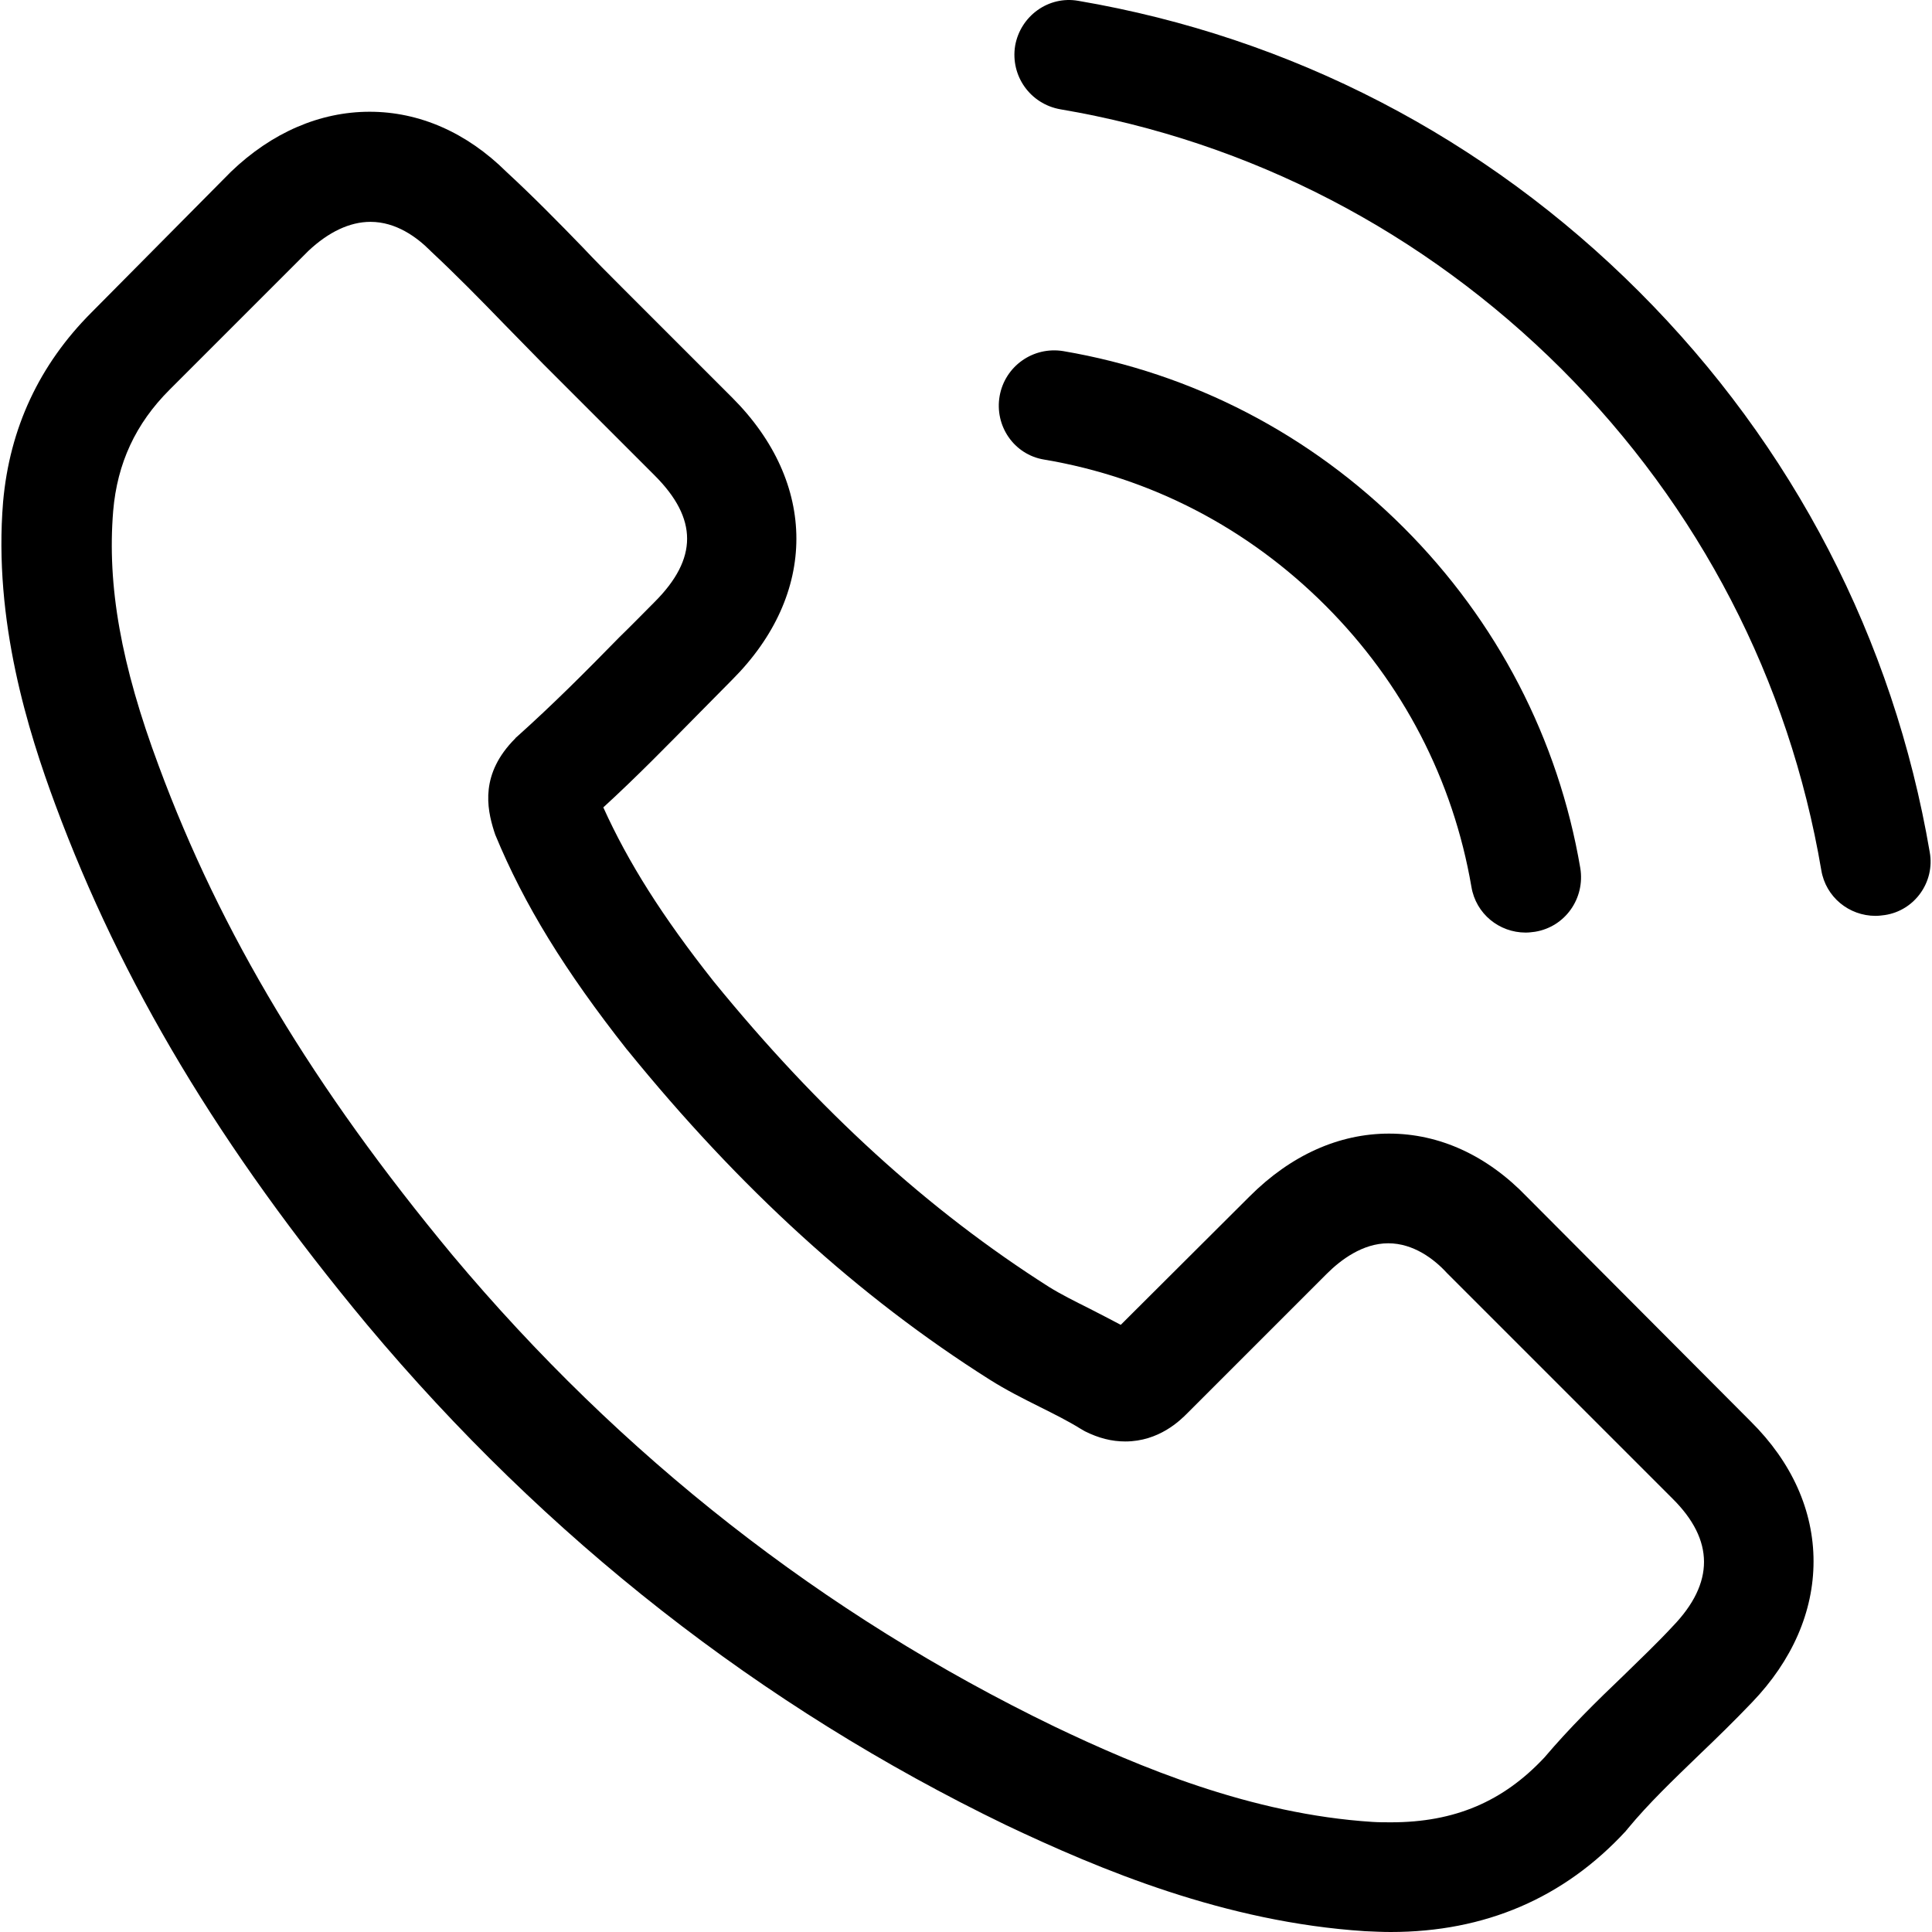
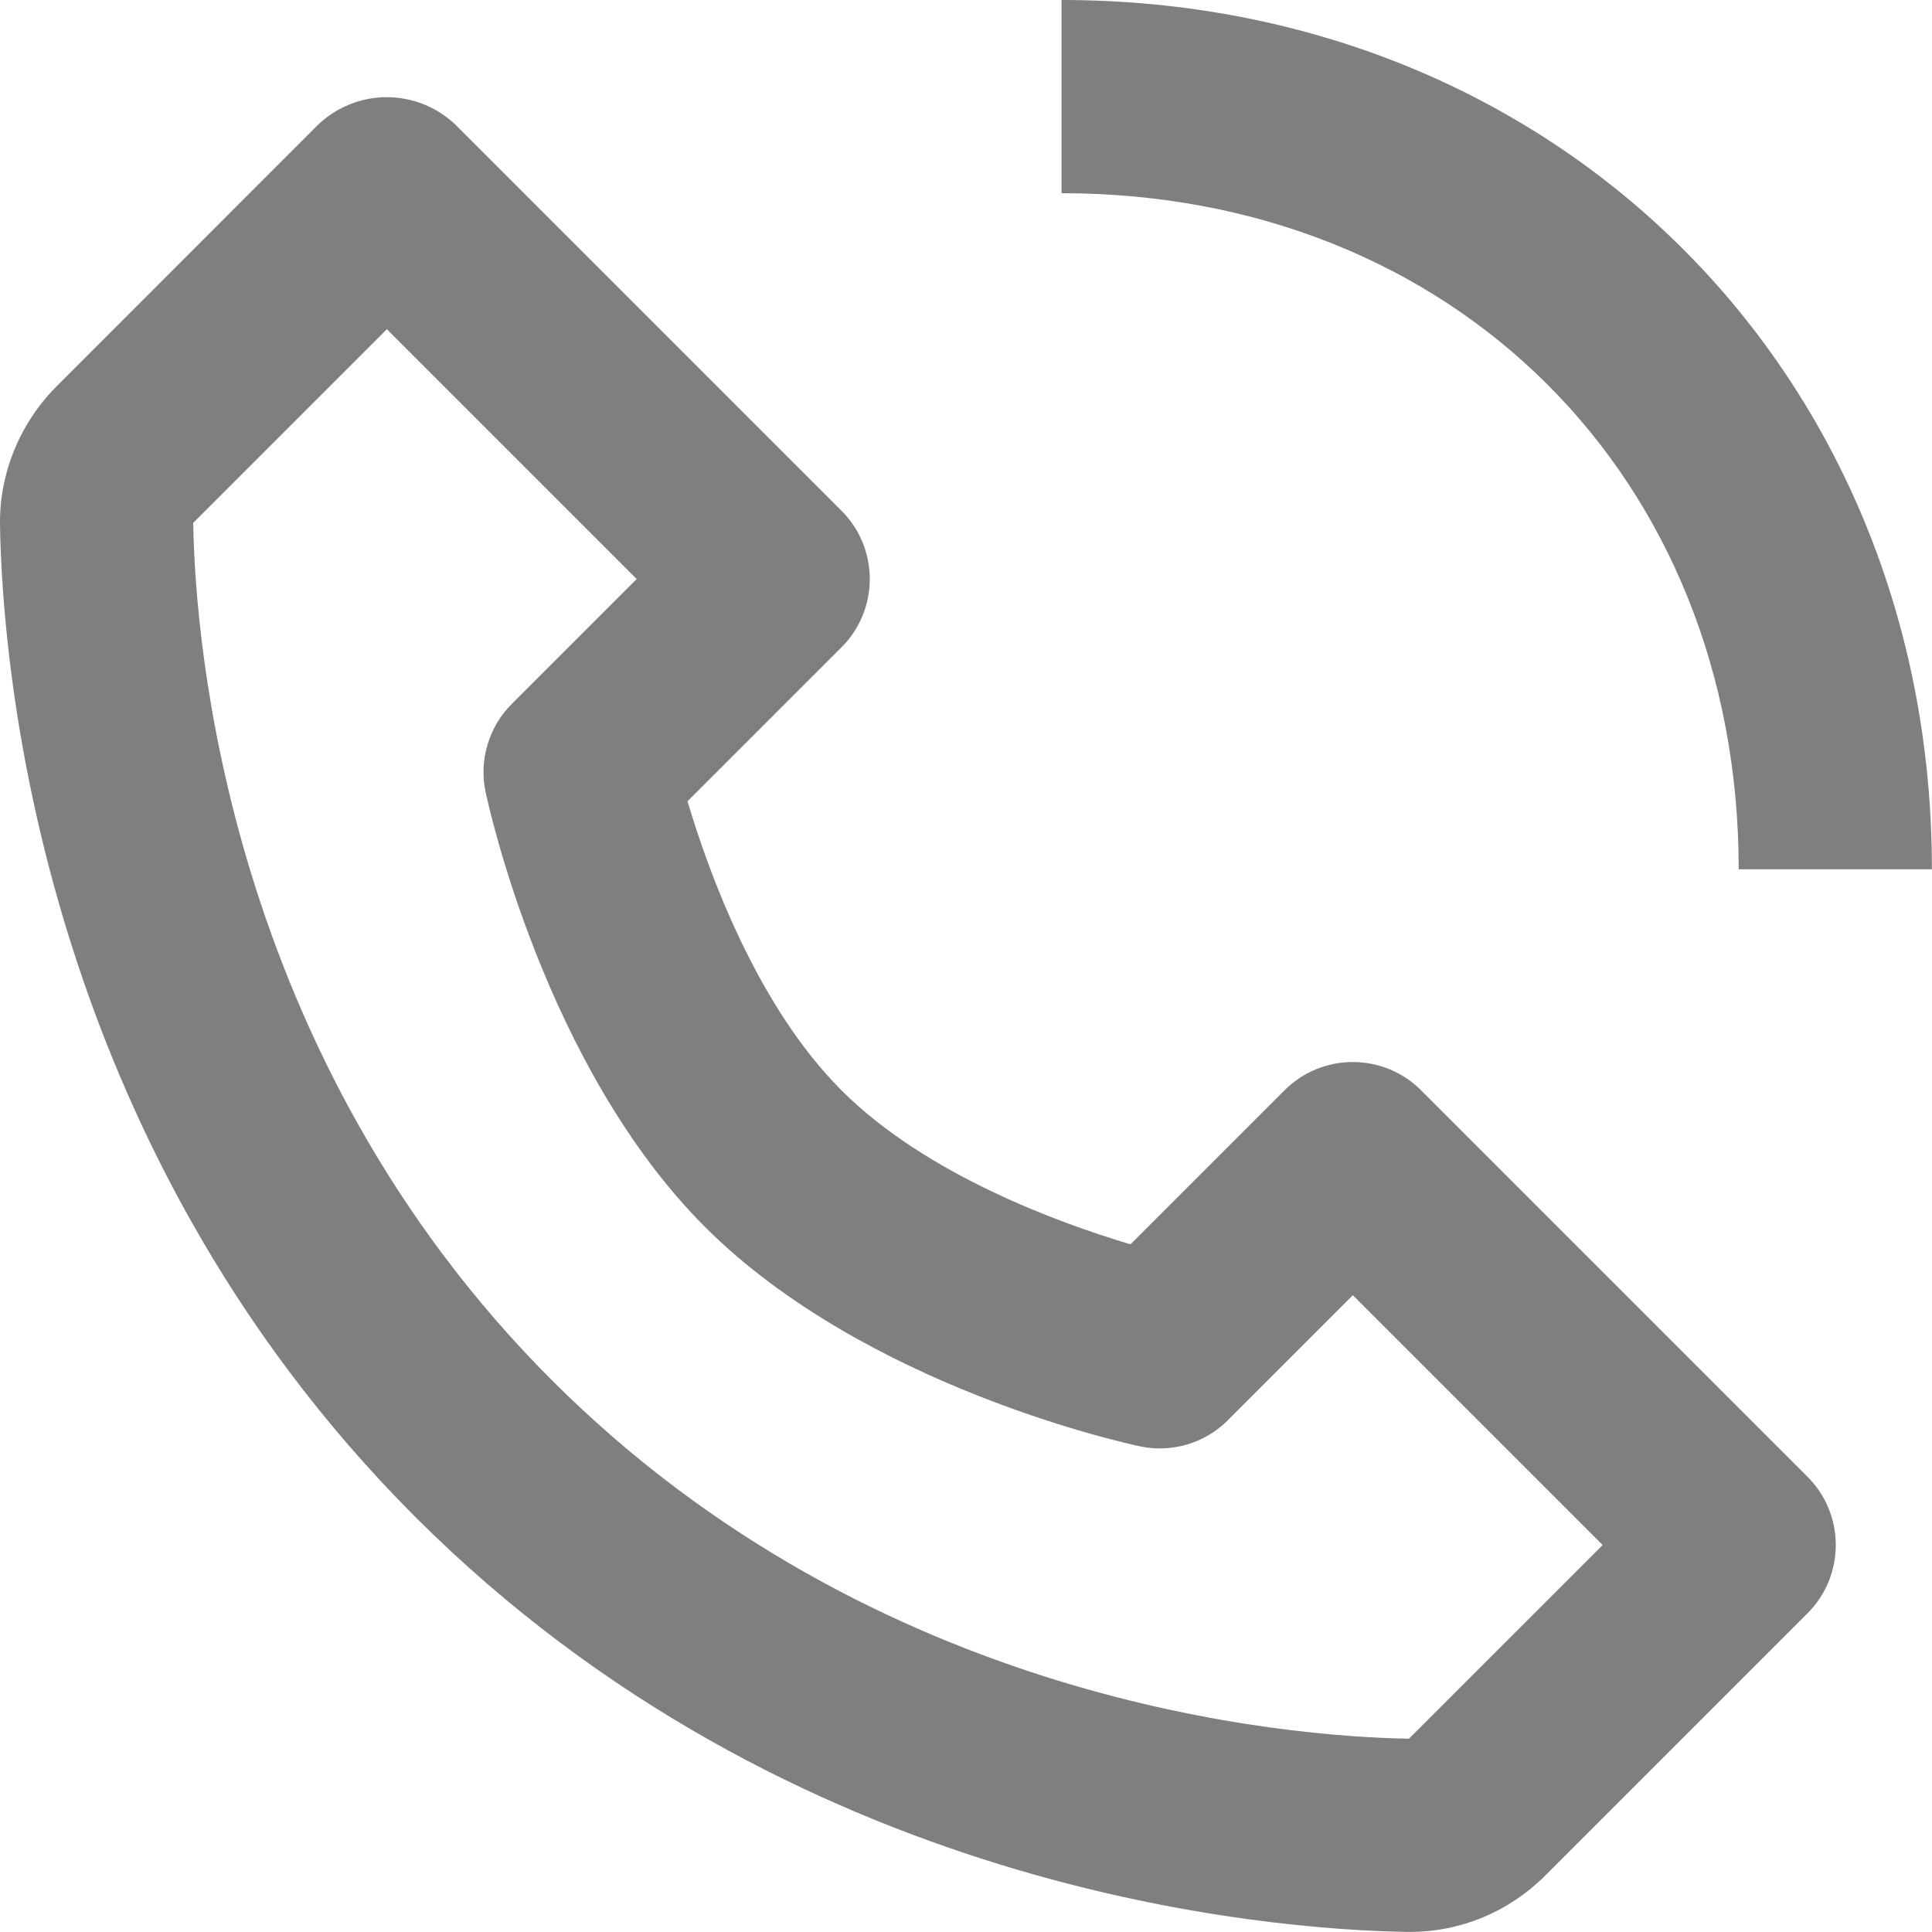
- <svg xmlns="http://www.w3.org/2000/svg" version="1.1" id="Capa_1" x="0px" y="0px" viewBox="0 0 473.806 473.806" style="enable-background:new 0 0 473.806 473.806;" xml:space="preserve">
-   <g>
-     <g>
-       <path d="M374.456,293.506c-9.7-10.1-21.4-15.5-33.8-15.5c-12.3,0-24.1,5.3-34.2,15.4l-31.6,31.5c-2.6-1.4-5.2-2.7-7.7-4    c-3.6-1.8-7-3.5-9.9-5.3c-29.6-18.8-56.5-43.3-82.3-75c-12.5-15.8-20.9-29.1-27-42.6c8.2-7.5,15.8-15.3,23.2-22.8    c2.8-2.8,5.6-5.7,8.4-8.5c21-21,21-48.2,0-69.2l-27.3-27.3c-3.1-3.1-6.3-6.3-9.3-9.5c-6-6.2-12.3-12.6-18.8-18.6    c-9.7-9.6-21.3-14.7-33.5-14.7s-24,5.1-34,14.7c-0.1,0.1-0.1,0.1-0.2,0.2l-34,34.3c-12.8,12.8-20.1,28.4-21.7,46.5    c-2.4,29.2,6.2,56.4,12.8,74.2c16.2,43.7,40.4,84.2,76.5,127.6c43.8,52.3,96.5,93.6,156.7,122.7c23,10.9,53.7,23.8,88,26    c2.1,0.1,4.3,0.2,6.3,0.2c23.1,0,42.5-8.3,57.7-24.8c0.1-0.2,0.3-0.3,0.4-0.5c5.2-6.3,11.2-12,17.5-18.1c4.3-4.1,8.7-8.4,13-12.9    c9.9-10.3,15.1-22.3,15.1-34.6c0-12.4-5.3-24.3-15.4-34.3L374.456,293.506z M410.256,398.806    C410.156,398.806,410.156,398.906,410.256,398.806c-3.9,4.2-7.9,8-12.2,12.2c-6.5,6.2-13.1,12.7-19.3,20    c-10.1,10.8-22,15.9-37.6,15.9c-1.5,0-3.1,0-4.6-0.1c-29.7-1.9-57.3-13.5-78-23.4c-56.6-27.4-106.3-66.3-147.6-115.6    c-34.1-41.1-56.9-79.1-72-119.9c-9.3-24.9-12.7-44.3-11.2-62.6c1-11.7,5.5-21.4,13.8-29.7l34.1-34.1c4.9-4.6,10.1-7.1,15.2-7.1    c6.3,0,11.4,3.8,14.6,7c0.1,0.1,0.2,0.2,0.3,0.3c6.1,5.7,11.9,11.6,18,17.9c3.1,3.2,6.3,6.4,9.5,9.7l27.3,27.3    c10.6,10.6,10.6,20.4,0,31c-2.9,2.9-5.7,5.8-8.6,8.6c-8.4,8.6-16.4,16.6-25.1,24.4c-0.2,0.2-0.4,0.3-0.5,0.5    c-8.6,8.6-7,17-5.2,22.7c0.1,0.3,0.2,0.6,0.3,0.9c7.1,17.2,17.1,33.4,32.3,52.7l0.1,0.1c27.6,34,56.7,60.5,88.8,80.8    c4.1,2.6,8.3,4.7,12.3,6.7c3.6,1.8,7,3.5,9.9,5.3c0.4,0.2,0.8,0.5,1.2,0.7c3.4,1.7,6.6,2.5,9.9,2.5c8.3,0,13.5-5.2,15.2-6.9    l34.2-34.2c3.4-3.4,8.8-7.5,15.1-7.5c6.2,0,11.3,3.9,14.4,7.3c0.1,0.1,0.1,0.1,0.2,0.2l55.1,55.1    C420.456,377.706,420.456,388.206,410.256,398.806z" />
-       <path d="M256.056,112.706c26.2,4.4,50,16.8,69,35.8s31.3,42.8,35.8,69c1.1,6.6,6.8,11.2,13.3,11.2c0.8,0,1.5-0.1,2.3-0.2    c7.4-1.2,12.3-8.2,11.1-15.6c-5.4-31.7-20.4-60.6-43.3-83.5s-51.8-37.9-83.5-43.3c-7.4-1.2-14.3,3.7-15.6,11    S248.656,111.506,256.056,112.706z" />
-       <path d="M473.256,209.006c-8.9-52.2-33.5-99.7-71.3-137.5s-85.3-62.4-137.5-71.3c-7.3-1.3-14.2,3.7-15.5,11    c-1.2,7.4,3.7,14.3,11.1,15.6c46.6,7.9,89.1,30,122.9,63.7c33.8,33.8,55.8,76.3,63.7,122.9c1.1,6.6,6.8,11.2,13.3,11.2    c0.8,0,1.5-0.1,2.3-0.2C469.556,223.306,474.556,216.306,473.256,209.006z" />
-     </g>
-   </g>
-   <g>
- </g>
-   <g>
- </g>
-   <g>
- </g>
-   <g>
- </g>
-   <g>
- </g>
-   <g>
- </g>
-   <g>
- </g>
-   <g>
- </g>
-   <g>
- </g>
-   <g>
- </g>
-   <g>
- </g>
-   <g>
- </g>
-   <g>
- </g>
-   <g>
- </g>
-   <g>
- </g>
+ <svg xmlns="http://www.w3.org/2000/svg" width="20" height="20" viewBox="0 0 20 20" fill="none">
+   <path d="M14.566 19.999H14.594C15.122 19.999 15.621 19.791 15.999 19.413L18.711 16.701C18.804 16.608 18.878 16.498 18.928 16.377C18.978 16.255 19.004 16.125 19.004 15.994C19.004 15.863 18.978 15.733 18.928 15.611C18.878 15.49 18.804 15.38 18.711 15.287L14.711 11.287C14.618 11.194 14.508 11.12 14.387 11.07C14.265 11.02 14.135 10.994 14.004 10.994C13.873 10.994 13.743 11.02 13.621 11.07C13.5 11.12 13.39 11.194 13.297 11.287L11.703 12.881C10.964 12.661 9.585 12.161 8.711 11.287C7.837 10.413 7.337 9.034 7.117 8.295L8.711 6.701C8.804 6.608 8.878 6.498 8.928 6.377C8.978 6.255 9.004 6.125 9.004 5.994C9.004 5.863 8.978 5.733 8.928 5.611C8.878 5.49 8.804 5.38 8.711 5.287L4.711 1.287C4.52 1.107 4.267 1.006 4.004 1.006C3.741 1.006 3.488 1.107 3.297 1.287L0.586 3.999C0.206 4.379 -0.008 4.901 -2.75957e-05 5.434C0.023 6.858 0.4 11.804 4.298 15.702C8.196 19.6 13.142 19.976 14.566 19.999ZM4.005 3.408L6.591 5.994L5.298 7.287C5.18 7.404 5.094 7.549 5.047 7.709C4.999 7.868 4.992 8.036 5.027 8.199C5.051 8.314 5.638 11.041 7.298 12.701C8.958 14.361 11.685 14.948 11.8 14.972C11.963 15.007 12.131 15 12.29 14.953C12.45 14.905 12.595 14.819 12.712 14.701L14.005 13.408L16.591 15.994L14.585 17.999C13.337 17.978 9.067 17.643 5.712 14.287C2.346 10.921 2.02 6.636 2 5.413L4.005 3.408ZM17.999 8.999H19.999C19.999 3.869 16.126 0 10.989 0V2C15.051 2 17.999 4.943 17.999 8.999Z" fill="black" fill-opacity="0.5" />
</svg>
